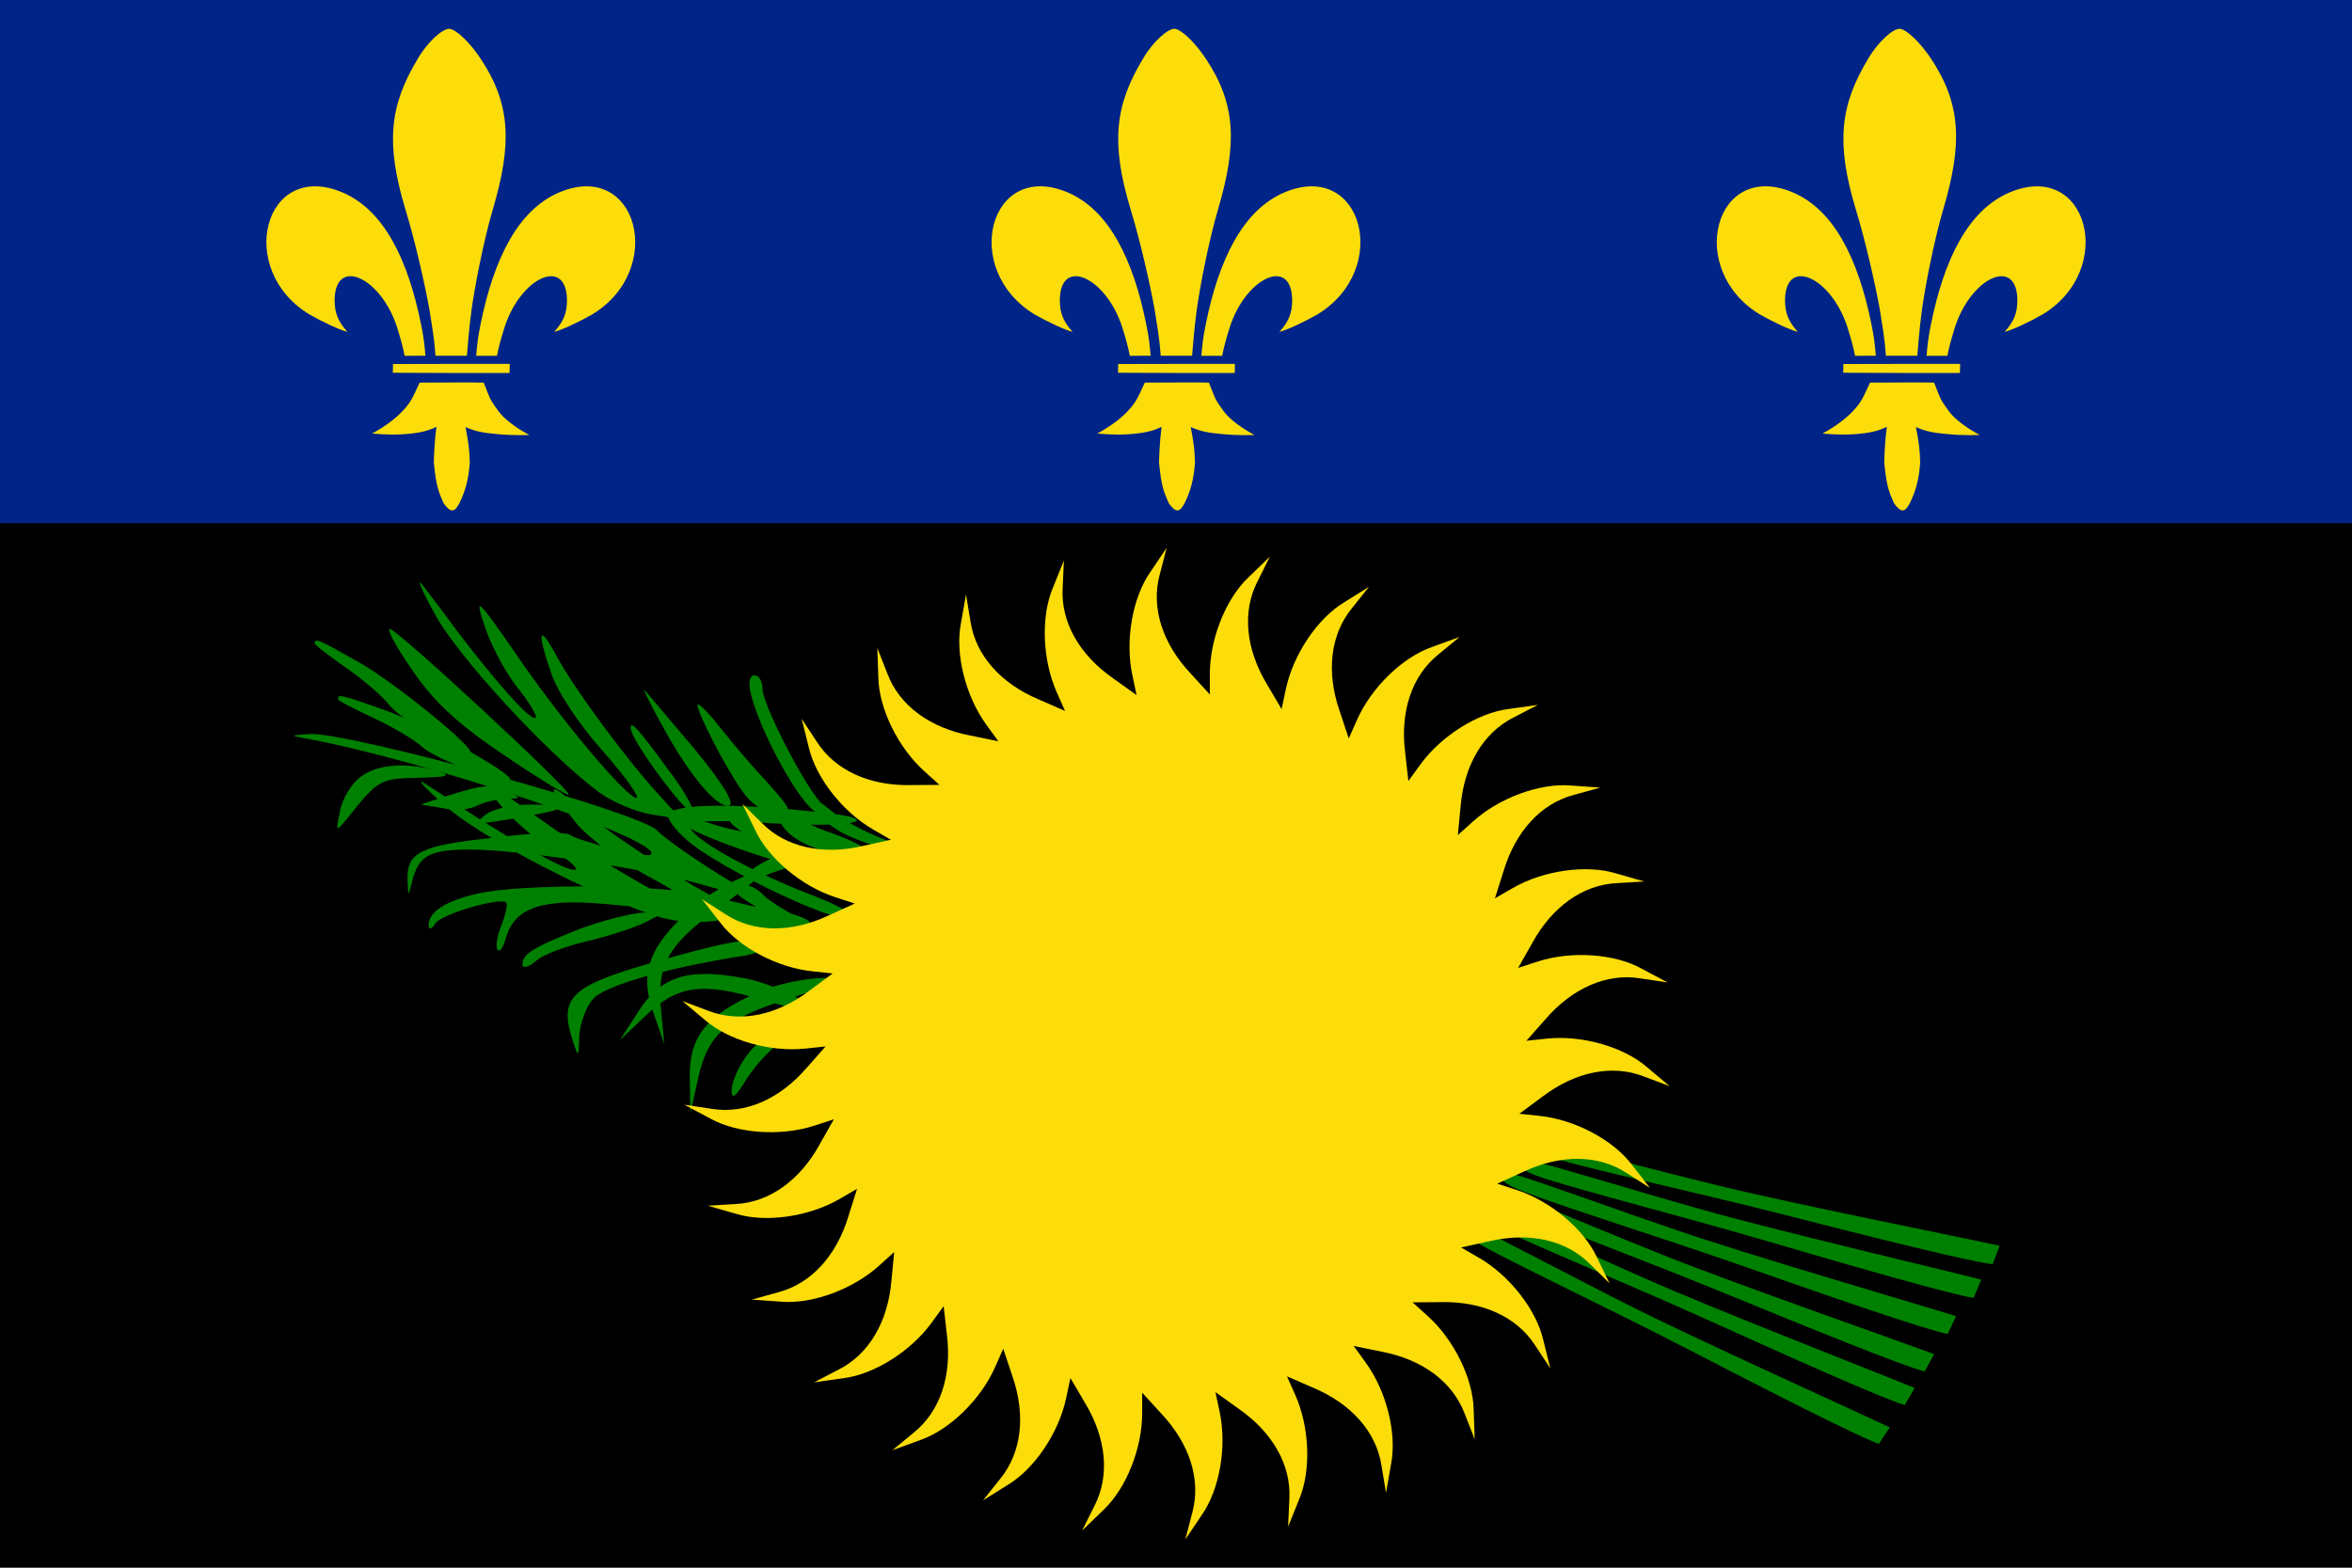
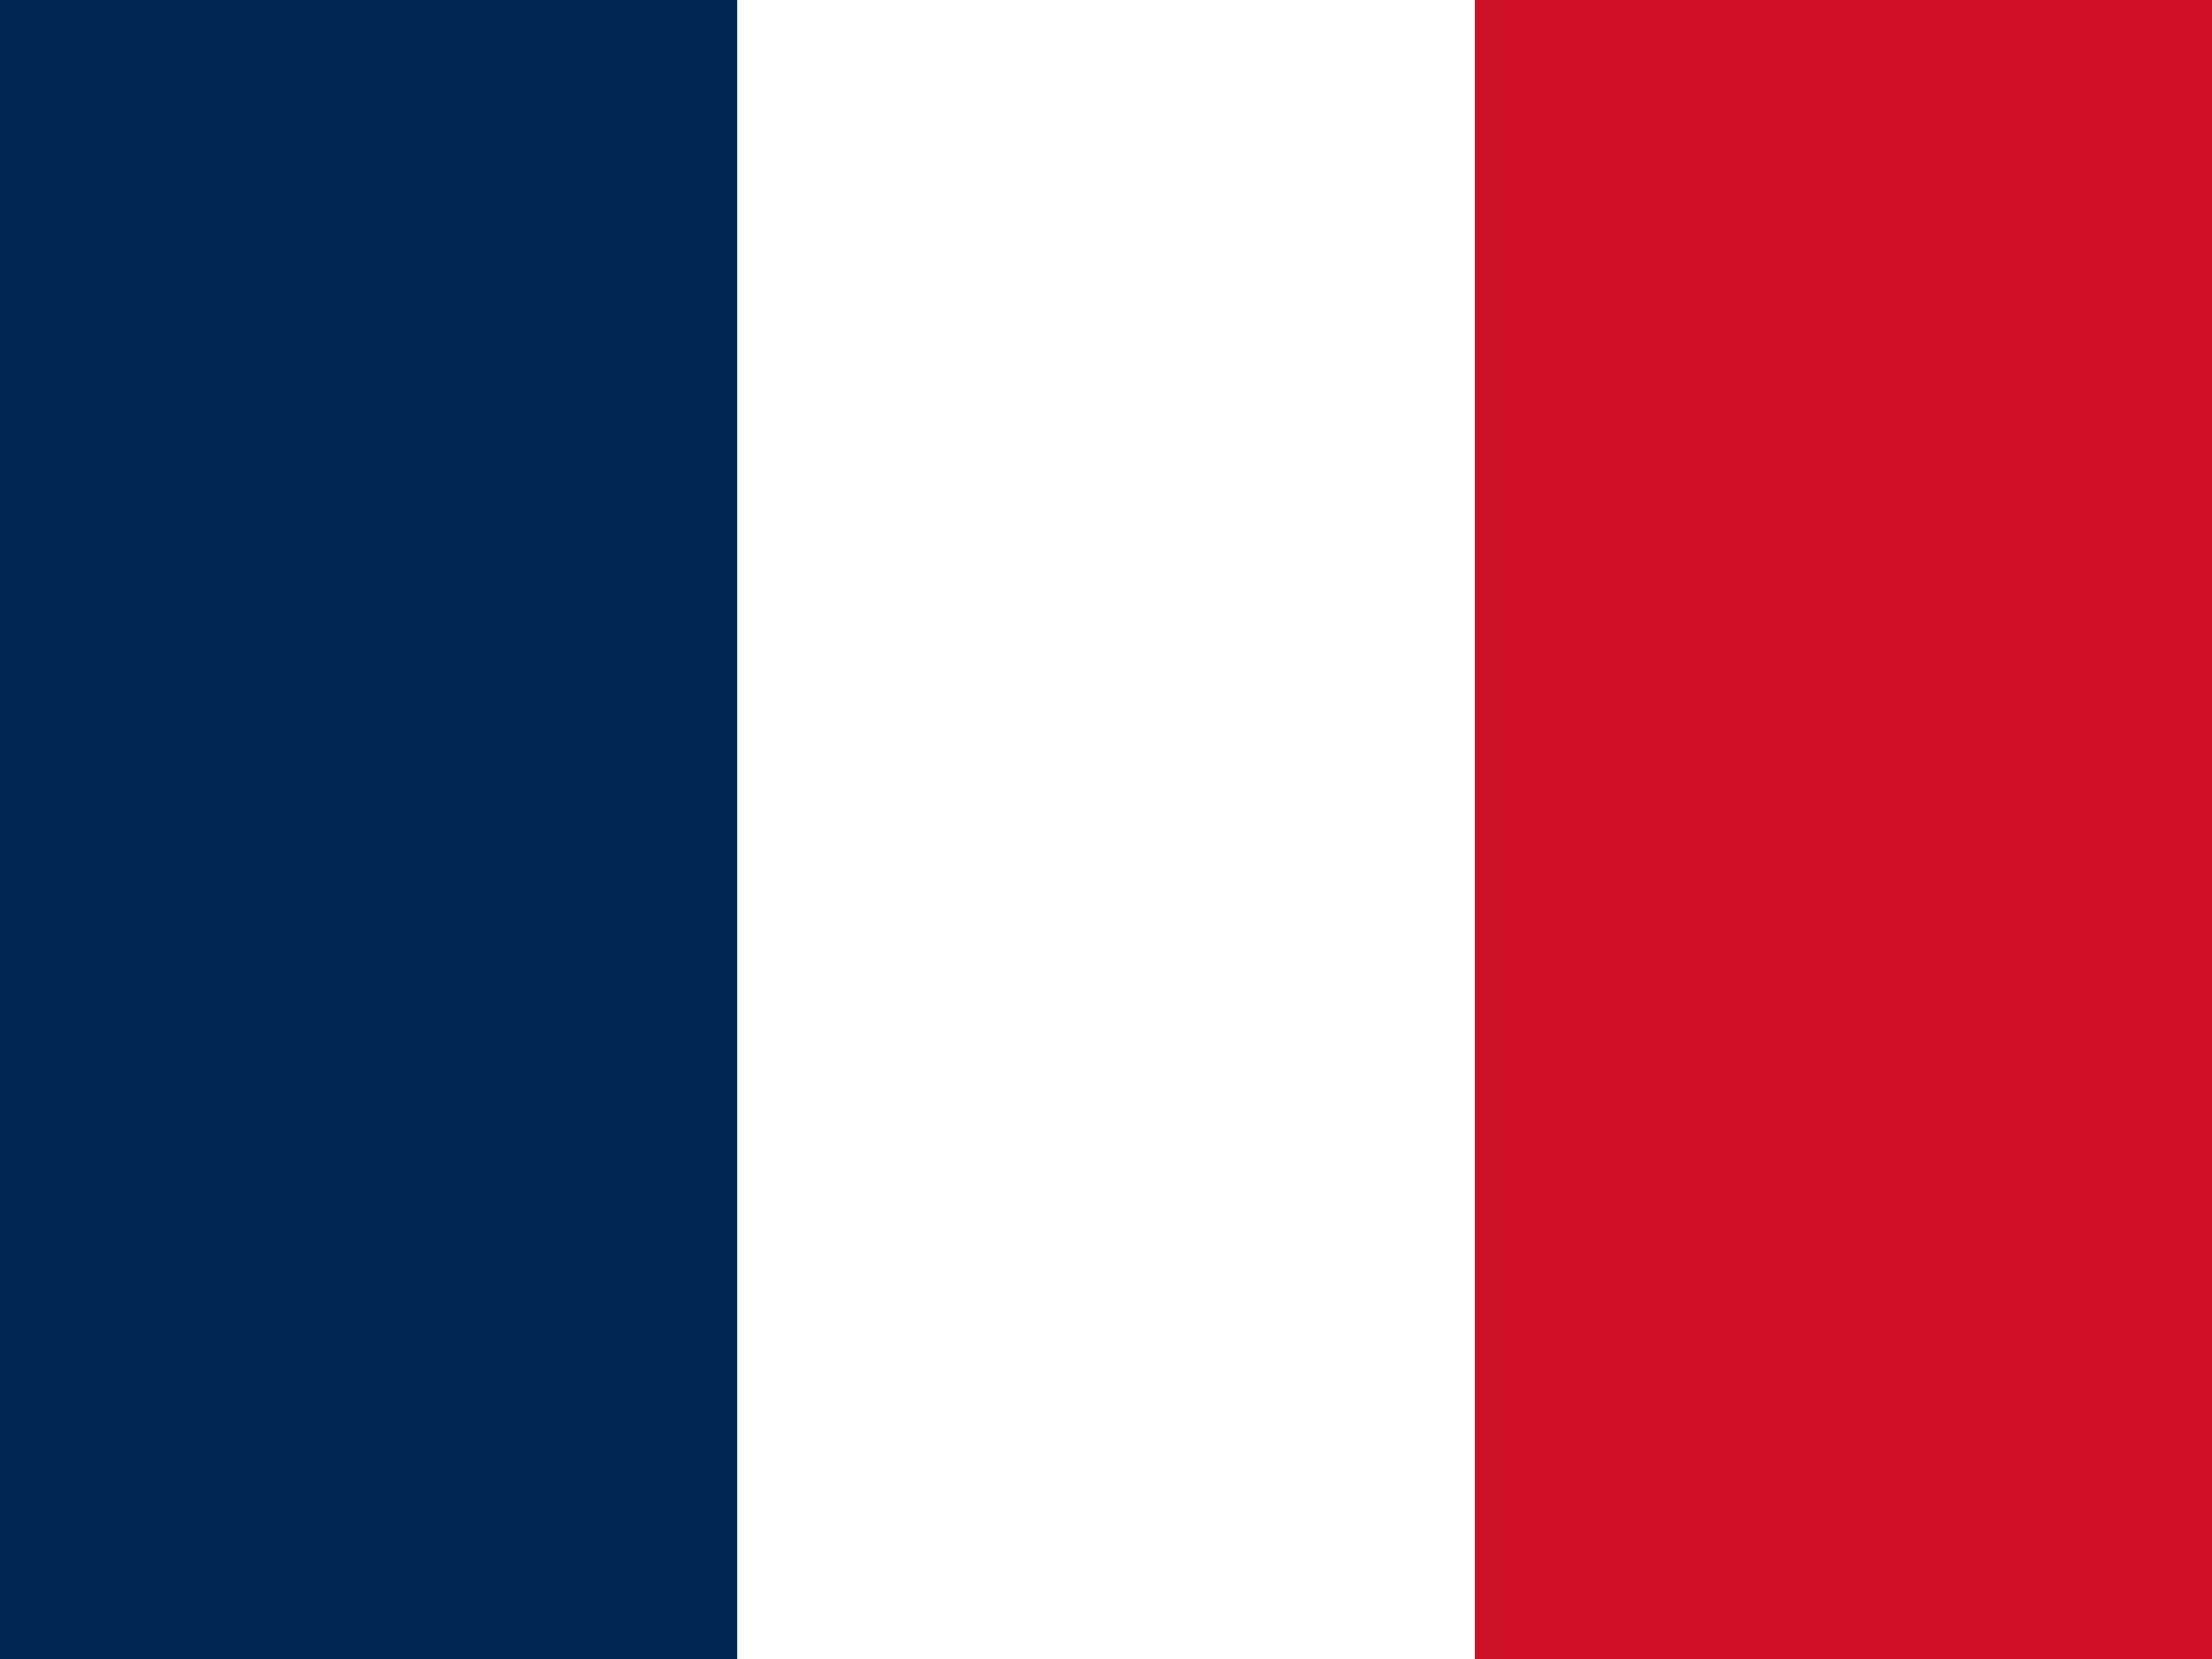
- <svg xmlns="http://www.w3.org/2000/svg" xmlns:xlink="http://www.w3.org/1999/xlink" width="450" height="300" viewBox="0 0 600 400">
-   <path d="M0 0h600v400H0z" />
-   <path fill="#002488" d="M0 0h600v133.5H0z" />
-   <g fill="green">
-     <path d="M166.714 205.254c.266-.258 4.433 1.126 9.376 3.049 4.943 1.922 11.329 3.738 14.076 3.917 4.842.216 21.987 8.383 21.821 10.347-.032 1.835-25.955-6.092-35.042-10.709-10.907-5.436-11.164-5.702-10.231-6.604z" />
-     <path d="M198.676 209.028c2.087 5.101 9.49 8.588 19.426 9.447 6.724.477 3.64-2.422-5.757-5.847-4.414-1.411-9.555-4.074-11.738-5.658-3.844-2.979-3.844-2.979-1.931 2.058zm-93.589-38.168c5.37 7.972 11.481 13.72 23.333 21.693 8.704 5.933 16.296 10.568 16.666 10.197.741-.927-42.592-41.16-45.555-42.273-1.11-.371 1.297 4.264 5.556 10.383zm111.489 42.45c4.021 1.877 9.154 3.356 11.743 3.443 3.06.103 2.248-.65-3.463-2.874-4.47-1.747-9.816-4.684-12.189-6.505-4.254-3.481-4.254-3.481-3.808-.419.254 1.751 3.461 4.471 7.717 6.355zm-25.01-36.173c2.593 10.383 13.333 29.48 17.037 30.221 3.333.556 3.333.371.556-2.781-4.63-5.377-14.629-25.03-14.629-28.738 0-2.039-.926-3.523-2.037-3.523-1.297 0-1.668 1.854-.927 4.821zM80.259 164.118c-.064.365 3.412 3.05 7.767 6.078 4.356 3.028 9.43 7.313 11.115 9.493 2.886 3.898 19.236 13.562 20.77 12.327 1.502-1.053-19.558-18.138-28.463-23.098-10.599-6.014-10.964-6.078-11.189-4.8zm5.966 14.264c0 .371 3.889 2.41 8.704 4.635s10.555 5.562 12.592 7.416c3.518 3.337 21.296 10.012 22.592 8.529 1.296-1.298-22.407-14.462-32.036-17.799-11.482-4.079-11.852-4.079-11.852-2.781zm82.59 6.542c7.037 12.978 14.259 21.507 17.222 20.58 1.481-.556-1.852-5.933-9.074-14.647-6.481-7.602-12.037-14.276-12.592-14.832-.555-.557 1.482 3.522 4.444 8.899zm9.101-5.059c0 2.039 7.222 16.13 11.481 22.063 2.407 3.337 5.185 5.191 8.333 5.191 4.63 0 4.63 0-2.407-7.972-4.074-4.264-9.444-10.754-12.222-14.276-2.778-3.523-5.185-5.748-5.185-5.006zm-17.026 5.986c0 2.781 13.537 21.322 15.634 21.322.953 0-1.335-4.45-5.338-9.827-8.961-12.236-10.296-13.534-10.296-11.495zm-12.788 51.092c-12.222 4.821-14.814 6.489-14.814 9.085 0 1.112 1.296.927 3.333-.742 1.667-1.669 7.778-3.894 13.333-5.191s12.222-3.523 14.814-4.821l4.63-2.41h-5.555c-2.963.185-10.186 2.039-15.741 4.079zm-34.704-31.496c9.131 8.313 39.671 24.018 55.145 28.639 4.193 1.234 10.996 1.517 14.84.708l7.167-1.428-7.073-3.736c-11.409-5.905-30.145-18.413-36.87-24.447-7.327-6.603-7.089-4.322.365 4.799 2.912 3.674 11.521 10.008 19.069 13.966 7.611 4.132 12.928 7.916 12.058 8.233-2.262.824-23.15-11.097-39.037-22.276-17.264-12.255-17.976-12.588-11.551-4.669 3.15 3.785 8.973 8.963 13.198 11.369 4.114 2.644 6.931 4.972 6.061 5.289-1.74.634-12.563-5.287-26.694-14.343-3.94-2.708-9.305-6.08-11.631-7.6-2.564-1.629-.269.888 4.953 5.496zm1.345-2.592l-7.407 2.41 5.555.927c2.963.742 6.852.371 8.704-.556 1.667-.927 5-1.669 7.407-1.854 4.074 0 4.074-.185.556-1.669-4.63-2.039-5.741-2.039-14.815.742zm9.127 5.032c-3.148 2.41-2.963 2.596 3.889 1.483 4.074-.556 10-1.669 12.963-2.41 4.815-1.298 4.444-1.483-3.889-1.669-5.556-.185-10.741.927-12.963 2.596zm-46.005-19.494c30.555 5.562 91.85 26.142 88.146 29.665-.926.927-18.148-3.337-20.555-5.006-.926-.927-10-.556-20 .742-18.703 2.039-21.851 3.708-21.481 11.31.185 3.708.185 3.708 1.111 0 1.667-6.86 4.444-8.343 15-8.343 11.481 0 42.962 4.635 56.851 8.343 18.518 5.191 19.074 5.191 12.963 1.854-7.963-4.45-20-12.608-22.222-15.018-4.074-4.635-77.961-25.03-88.702-24.659-5 .371-5.185.371-1.111 1.112zm14.048 9.88c-2.222 1.669-4.63 5.562-5.185 8.714-1.111 5.377-1.111 5.377 1.852 1.854 7.778-9.827 8.333-10.197 17.963-10.383 7.778-.185 8.889-.556 5.185-1.669-7.779-2.41-15.556-1.854-19.815 1.484zm94.389 11.441c1.481 2.596 15.926 9.827 17.037 8.714.556-.556-1.111-2.039-3.333-3.337-2.407-1.298-5.555-3.337-6.852-4.821-2.963-2.78-8.518-3.337-6.852-.556zm1.114 17.616c1.481 2.596 15.926 9.827 17.037 8.714.556-.556-1.111-2.039-3.333-3.337-2.407-1.298-5.555-3.337-6.852-4.821-2.963-2.781-8.518-3.338-6.852-.556zm9.97-8.526c-3.455 1.337-6.929 3.754-8.008 5.484-1.276 2.044-.196 2.064 4.26-.177 3.494-1.749 8.538-3.185 11.306-3.421 5.182-.256 5.182-.256 1.884-2.319-1.885-1.179-5.889-1.061-9.442.433zM176.06 232.11c-10.554 9.477-12.888 16.085-9.508 25.902l2.923 8.407-.814-8.508c-1.258-11.677 1.886-16.989 14.663-26.214 6.006-4.293 10.779-8.185 10.664-8.538-.628-1.94-12.561 3.891-17.928 8.951zm-65.338-75.792c5.741 10.939 29.073 36.154 42.036 45.795 3.518 2.596 9.815 5.191 13.703 5.748l7.222 1.112-5.37-5.933c-8.704-9.456-22.037-27.626-26.296-35.598-4.63-8.714-5.185-6.489-1.296 4.635 1.481 4.45 7.407 13.349 13.148 19.653 5.741 6.489 9.444 11.866 8.518 11.866-2.407 0-17.963-18.355-29.073-34.3-12.037-17.428-12.592-17.984-9.259-8.343 1.667 4.635 5.37 11.495 8.518 15.203 2.963 3.894 4.815 7.045 3.889 7.045-1.852 0-10-9.27-20.185-22.62-2.778-3.894-6.667-8.899-8.333-11.124-1.851-2.409-.555.743 2.778 6.861zm59.733 51.914c0 1.298 2.778 4.635 6.111 7.231 9.815 7.416 35.925 19.838 39.258 18.541 2.037-.742-1.111-2.781-10-6.118-15.555-6.118-29.814-14.276-29.814-17.057 0-1.483 6.111-1.669 21.296-.742 22.777 1.298 29.629-1.298 8.889-3.152-21.851-2.226-35.74-1.67-35.74 1.297zm-48.887 19.838c-7.963 1.854-12.222 4.635-12.222 7.972 0 1.298.741 1.112 1.667-.371 1.481-2.41 16.666-6.86 18.148-5.377.37.371-.185 3.152-1.296 5.933-1.111 2.781-1.481 5.562-.926 6.118.556.742 1.481-.742 2.037-2.781 2.222-7.972 9.074-10.383 25.555-8.899 8.333.742 17.592 1.669 20.555 1.854 3.148.185 7.407 1.298 9.629 2.596 4.815 2.596 23.518 2.781 21.851.185-.556-.927-4.074-2.225-7.963-2.781-3.704-.556-11.481-2.41-17.222-3.894-11.481-2.965-48.147-3.336-59.813-.555zm67.622 21.402c-13.957-2.492-20.594-.266-26.24 8.446l-4.817 7.482 6.195-5.88c8.416-8.182 14.532-8.972 29.66-4.57 7.076 2.095 13.078 3.465 13.285 3.157 1.14-1.692-10.796-7.516-18.083-8.635zm-18.072-5.166c-25.74 7.045-28.703 9.641-24.999 21.322 1.481 4.45 1.481 4.264 1.667-1.483.185-3.152 1.852-7.602 3.704-9.456 3.333-3.337 18.333-7.602 36.666-10.568 4.444-.556 7.407-1.854 6.852-2.781-1.483-2.411-7.409-1.669-23.89 2.966zm21.877 9.059c-12.963 5.748-17.222 11.31-17.037 21.692l.185 8.9 1.852-8.343c2.407-11.495 7.037-15.574 22.037-20.395 7.037-2.225 12.777-4.45 12.777-4.821 0-2.039-13.148-.185-19.814 2.967zm-2.461 15.918c-2.222 2.967-3.889 6.86-3.889 8.9 0 2.41.926 1.854 3.518-2.41 2.037-3.337 5.555-7.231 7.778-8.9 4.259-2.967 4.259-2.967.37-2.967-2.221 0-5.555 2.225-7.777 5.377zM488.45 354.148a400.974 400.974 0 00-2.563 4.351c-5.794-1.723-30.087-12.596-50.884-22.007-20.96-9.485-50.759-21.633-56.351-25.055-4.286-2.63-3.898-4.856 1.343-2.902 5.242 1.954 25.447 11.435 39.748 17.704 16.571 7.399 58.18 23.591 68.707 27.909zm-106.272-47.493c5.708 3.224 35.913 14.323 57.19 23.07 21.112 8.679 45.77 18.697 51.62 20.216a413.523 413.523 0 012.41-4.438c-10.671-3.948-52.819-18.676-69.638-25.491-14.511-5.765-35.035-14.535-40.341-16.304s-5.617.469-1.241 2.947zm-6.015 6.313c-5.132-2.226-5.636-.023-1.493 2.828 5.406 3.71 34.529 17.403 54.964 27.973 20.276 10.488 43.968 22.619 49.664 24.643.623-.959 1.525-2.323 2.787-4.211-10.287-4.864-50.992-23.214-67.154-31.471-13.953-7.009-33.635-17.536-38.768-19.762zm61.431-10.664c-15.171-3.687-36.714-9.511-42.215-10.524-5.501-1.013-5.497 1.247-.82 3.092 6.101 2.397 37.554 9.18 59.841 14.877 22.113 5.653 47.924 12.137 53.928 12.826.392-1.075.964-2.607 1.77-4.731-11.116-2.423-54.9-11.136-72.504-15.54zm-9.448 11.714c-14.793-4.996-35.747-12.679-41.138-14.168-5.392-1.489-5.585.763-1.086 3.008 5.869 2.921 36.612 12.422 58.318 20.042 21.537 7.561 46.685 16.273 52.606 17.483a413.474 413.474 0 012.175-4.559c-10.862-3.382-53.722-15.882-70.875-21.806zm5.349-5.589c-15.033-4.214-36.36-10.789-41.822-11.993-5.462-1.204-5.537 1.054-.927 3.061 6.013 2.609 37.211 10.486 59.286 16.959 21.903 6.422 47.471 13.804 53.448 14.703.429-1.06 1.054-2.572 1.934-4.666-11.026-2.81-54.481-13.047-71.919-18.064z" />
-   </g>
-   <g fill="#FCDD09">
-     <path d="M310.063 355.21l5.998 4.289c8.598 5.997 13.327 14.332 12.858 22.934l-.318 7.104 2.822-6.989c3.088-7.314 2.662-18.39-.984-26.593l-2.128-4.783 6.757 2.945c9.655 4.077 16.012 11.244 17.34 19.758l1.164 7.015 1.309-7.427c1.501-7.798-1.213-18.54-6.486-25.804l-3.075-4.238 7.221 1.474c10.29 1.978 17.996 7.666 21.064 15.718l2.596 6.62-.263-7.538c-.151-7.94-5.038-17.883-11.702-23.891l-3.887-3.505 7.37-.06c10.476-.207 19.196 3.752 23.868 10.991l3.912 5.932-1.821-7.317c-1.796-7.732-8.64-16.441-16.407-20.931l-4.531-2.62 7.197-1.591c10.204-2.386 19.555-.326 25.628 5.78l5.059 4.989-3.301-6.778c-3.362-7.19-11.866-14.286-20.395-17.061l-4.976-1.616 6.709-3.056c9.485-4.457 19.059-4.389 26.268.318l5.986 3.829-4.636-5.944c-4.783-6.335-14.574-11.502-23.493-12.44l-5.201-.546 5.928-4.387c8.352-6.332 17.731-8.263 25.76-5.156l6.65 2.497-5.769-4.847c-5.994-5.199-16.644-8.218-25.563-7.278l-5.201.546 4.886-5.524c6.855-7.933 15.629-11.771 24.127-10.403l7.023 1.057-6.65-3.539c-6.942-3.838-17.986-4.574-26.515-1.799l-4.976 1.617 3.632-6.419c5.058-9.187 12.843-14.768 21.439-15.202l7.09-.426-7.24-2.078c-7.588-2.309-18.543-.728-26.31 3.759l-4.531 2.619 2.221-7.036c3.04-10.039 9.495-17.117 17.814-19.33l6.847-1.893-7.513-.525c-7.902-.68-18.289 3.144-24.954 9.152l-3.887 3.505.711-7.344c.888-10.455 5.733-18.721 13.411-22.619l6.304-3.275-7.458 1.049c-7.871.98-17.236 6.884-22.507 14.148l-3.075 4.238-.829-7.332c-1.302-10.408 1.719-19.507 8.42-24.914l5.485-4.517-7.078 2.578c-7.495 2.597-15.428 10.322-19.077 18.525l-2.128 4.787-2.334-7c-3.436-9.91-2.368-19.438 3.063-26.122l4.428-5.559-6.388 3.994c-6.792 4.1-12.949 13.308-14.814 22.091l-1.087 5.125-3.737-6.359c-5.418-8.982-6.353-18.52-2.429-26.191l3.176-6.359-5.418 5.236c-5.792 5.426-9.903 15.716-9.903 24.694v5.237l-4.976-5.443c-7.163-7.653-10.058-16.793-7.813-25.112l1.784-6.883-4.212 6.253c-4.539 6.51-6.423 17.43-4.558 26.215l1.086 5.122-5.996-4.289c-8.598-5.997-13.326-14.332-12.858-22.937l.316-7.104-2.822 6.993c-3.086 7.314-2.661 18.387.984 26.589l2.128 4.787-6.757-2.946c-9.655-4.076-16.012-11.244-17.34-19.757l-1.164-7.015-1.308 7.425c-1.501 7.796 1.212 18.541 6.486 25.805l3.074 4.236-7.22-1.476c-10.29-1.977-17.996-7.664-21.064-15.717l-2.596-6.619.263 7.537c.151 7.94 5.038 17.883 11.702 23.89l3.887 3.505-7.37.06c-10.476.208-19.196-3.752-23.868-10.988l-3.913-5.935 1.822 7.316c1.796 7.735 8.64 16.445 16.407 20.934l4.53 2.619-7.196 1.591c-10.204 2.384-19.555.327-25.628-5.779l-5.06-4.99 3.301 6.778c3.363 7.192 11.867 14.284 20.396 17.058l4.976 1.619-6.709 3.055c-9.486 4.458-19.06 4.389-26.269-.319l-5.986-3.828 4.636 5.942c4.783 6.335 14.574 11.502 23.493 12.441l5.202.548-5.928 4.384c-8.353 6.335-17.732 8.261-25.761 5.156l-6.65-2.496 5.769 4.846c5.994 5.202 16.644 8.218 25.563 7.279l5.202-.546-4.887 5.522c-6.855 7.935-15.629 11.771-24.127 10.406l-7.023-1.059 6.65 3.541c6.944 3.84 17.987 4.574 26.516 1.799l4.976-1.618-3.633 6.421c-5.058 9.186-12.843 14.768-21.439 15.199l-7.089.424 7.24 2.08c7.588 2.309 18.543.728 26.31-3.76l4.531-2.62-2.22 7.036c-3.04 10.041-9.495 17.12-17.814 19.332l-6.847 1.893 7.513.526c7.902.678 18.29-3.147 24.954-9.156l3.887-3.505-.711 7.347c-.888 10.451-5.733 18.72-13.411 22.615l-6.304 3.277 7.458-1.048c7.871-.98 17.236-6.888 22.507-14.152l3.075-4.236.83 7.333c1.302 10.408-1.72 19.503-8.421 24.913l-5.486 4.517 7.078-2.578c7.495-2.596 15.43-10.324 19.078-18.526l2.127-4.784 2.334 6.996c3.436 9.913 2.368 19.438-3.063 26.124l-4.428 5.561 6.388-3.996c6.792-4.099 12.949-13.309 14.814-22.092l1.087-5.122 3.737 6.36c5.418 8.979 6.353 18.52 2.429 26.19l-3.176 6.36 5.418-5.239c5.792-5.423 9.903-15.713 9.903-24.692v-5.238l4.976 5.444c7.163 7.655 10.058 16.793 7.815 25.112l-1.787 6.883 4.212-6.253c4.539-6.512 6.423-17.43 4.559-26.214l-1.087-5.122" />
-     <path id="a" d="M291.602 14.945c-7.326 12.081-8.2 21.744-3.2 38.431 2.407 7.787 5.052 19.416 6.163 25.719 1.481 8.899 1.326 9.746 1.534 11.681 1.852 0 6.06.007 8.006-.005.28-3.081.506-6.637 1.163-11.528.766-5.702 3.038-17.627 5.481-25.911 4.883-16.552 4.556-26.708-3.037-38.203-2.778-4.264-6.481-7.787-8.148-7.787-1.665.001-5.436 3.257-7.962 7.603zm35.977 34.182c-10.37 4.45-16.607 16.768-20.014 33.744-.629 3.188-.783 4.313-1.098 7.906 2.245.009 3.127.024 5.315.011.479-2.417.824-3.693 1.88-7.123 4.185-13.268 16.511-18.593 15.955-6.17-.185 3.43-1.631 5.345-3.24 7.184 1.989-.497 6.215-2.471 9.64-4.418 19.073-11.496 11.562-39.663-8.438-31.134zm-42.375 45.979c8.369.037 22.834.104 29.781.067.008-1.787.034-.875.051-2.319-5.115-.043-24.7.028-29.793.028.013.934-.011 1.386-.039 2.224zm2.462 9.812c-3.017 3.256-7.73 5.69-7.73 5.69s4.169.469 8.057.185c3.888-.284 6.045-.77 8.343-1.887-.624 4.639-.66 9.118-.66 9.118.566 5.97 1.205 7.497 2.498 10.403 1.754 2.424 2.774 2.437 4.064-.122 1.394-2.865 2.311-5.813 2.603-10.308-.101-3.369-.289-4.913-1.086-9.032 2.69 1.166 4.389 1.468 8.403 1.829 4.107.37 7.882.189 7.882.189s-5.548-2.787-7.989-6.206c-2.41-3.375-1.896-2.801-3.649-7.148-2.13-.101-12.927-.002-16.353-.002-1.877 3.963-2.066 4.79-4.383 7.291zM272.421 49.12c10.37 4.45 16.607 16.768 20.014 33.744.629 3.188.783 4.313 1.098 7.906-2.245.009-3.127.024-5.315.011-.479-2.417-.824-3.693-1.88-7.123-4.185-13.268-16.511-18.593-15.955-6.17.185 3.43 1.631 5.345 3.24 7.184-1.989-.497-6.215-2.471-9.64-4.418-19.073-11.495-11.562-39.662 8.438-31.134z" />
-     <use xlink:href="#a" x="-185" />
-     <use xlink:href="#a" x="185" />
-   </g>
+ <svg xmlns="http://www.w3.org/2000/svg" id="flag-icons-fr" viewBox="0 0 640 480">
+   <path fill="#fff" d="M0 0h640v480H0z" />
+   <path fill="#002654" d="M0 0h213.3v480H0z" />
+   <path fill="#ce1126" d="M426.7 0H640v480H426.7z" />
</svg>
